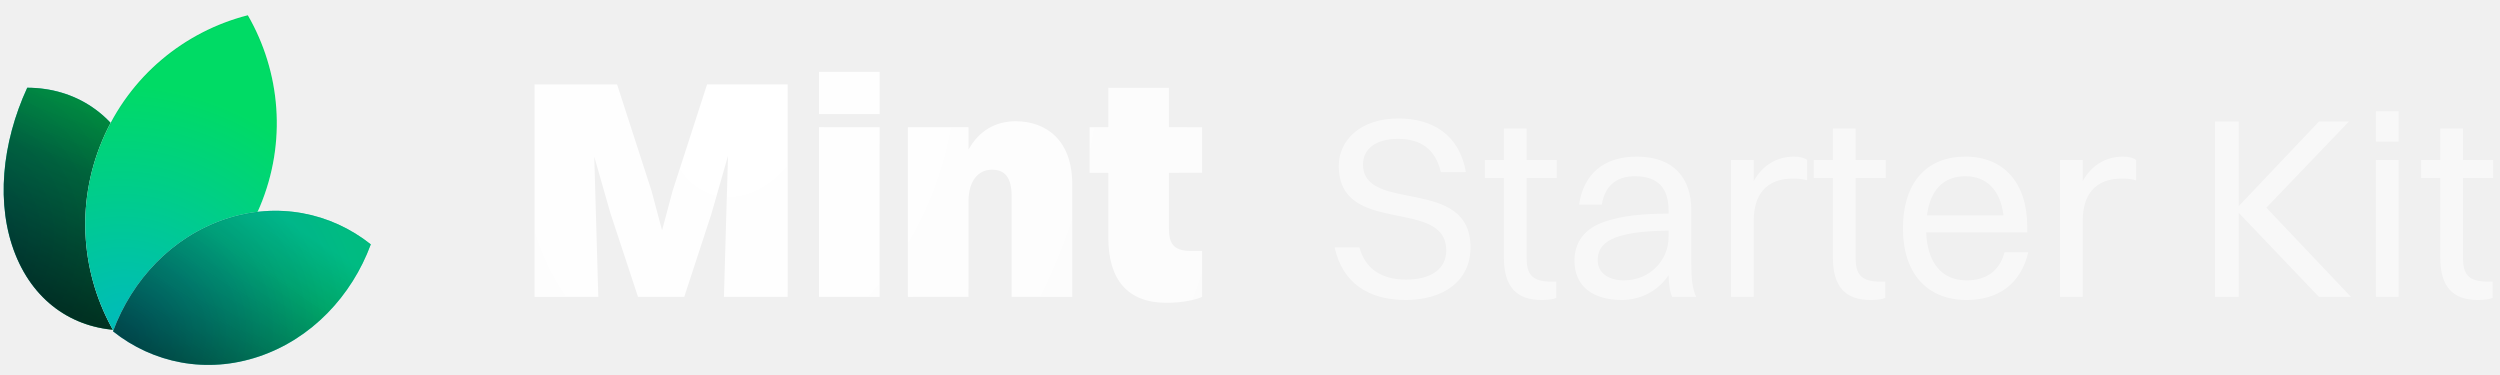
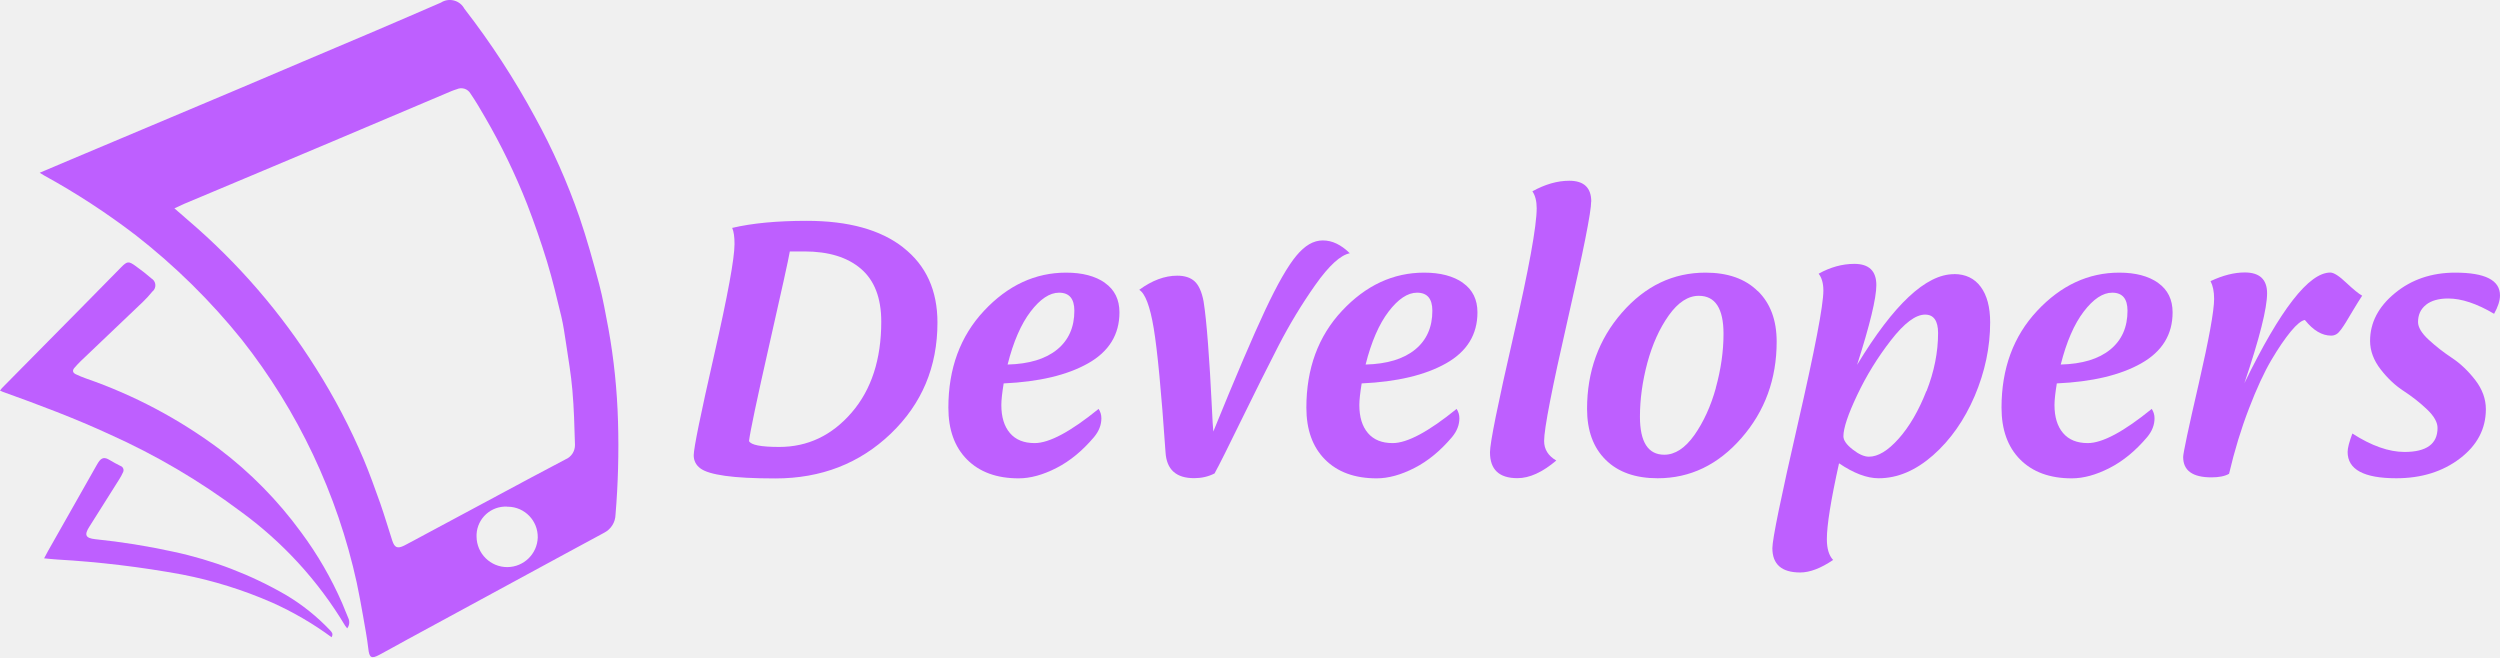
- <svg xmlns="http://www.w3.org/2000/svg" width="160" height="24" viewBox="0 0 160 24" fill="none">
-   <path d="M7.953 21.139C4.896 21.13 2.255 19.458 0.987 16.29C-0.28 13.121 0.109 9.163 1.744 5.615C4.801 5.624 7.442 7.296 8.71 10.465C9.977 13.633 9.588 17.591 7.953 21.139Z" fill="white" />
-   <path d="M7.953 21.139C4.896 21.13 2.255 19.458 0.987 16.29C-0.28 13.121 0.109 9.163 1.744 5.615C4.801 5.624 7.442 7.296 8.71 10.465C9.977 13.633 9.588 17.591 7.953 21.139Z" fill="url(#paint0_radial_115_109)" />
-   <path d="M7.953 21.139C4.896 21.13 2.255 19.458 0.987 16.29C-0.28 13.121 0.109 9.163 1.744 5.615C4.801 5.624 7.442 7.296 8.71 10.465C9.977 13.633 9.588 17.591 7.953 21.139Z" fill="black" fill-opacity="0.5" style="mix-blend-mode:hard-light" />
-   <path d="M7.953 21.139C4.896 21.13 2.255 19.458 0.987 16.29C-0.28 13.121 0.109 9.163 1.744 5.615C4.801 5.624 7.442 7.296 8.71 10.465C9.977 13.633 9.588 17.591 7.953 21.139Z" fill="url(#paint1_linear_115_109)" fill-opacity="0.5" style="mix-blend-mode:hard-light" />
-   <path d="M7.935 21.111C4.897 21.096 2.274 19.431 1.013 16.279C-0.248 13.124 0.136 9.182 1.762 5.643C4.8 5.659 7.423 7.324 8.684 10.476C9.945 13.63 9.561 17.572 7.935 21.111Z" stroke="url(#paint2_linear_115_109)" stroke-opacity="0.05" stroke-width="0.056" />
-   <path d="M7.31 21.257C11.354 20.221 14.884 17.375 16.628 13.236C18.373 9.097 17.945 4.587 15.86 0.976C11.816 2.012 8.287 4.858 6.542 8.998C4.797 13.137 5.225 17.646 7.31 21.257Z" fill="white" />
-   <path d="M7.31 21.257C11.354 20.221 14.884 17.375 16.628 13.236C18.373 9.097 17.945 4.587 15.86 0.976C11.816 2.012 8.287 4.858 6.542 8.998C4.797 13.137 5.225 17.646 7.31 21.257Z" fill="url(#paint3_radial_115_109)" />
-   <path d="M16.602 13.225C14.864 17.349 11.351 20.187 7.324 21.225C5.253 17.624 4.829 13.132 6.568 9.009C8.306 4.885 11.819 2.047 15.846 1.009C17.918 4.61 18.341 9.101 16.602 13.225Z" stroke="url(#paint4_linear_115_109)" stroke-opacity="0.05" stroke-width="0.056" />
-   <path d="M7.234 21.207C9.789 23.237 13.21 23.951 16.577 22.814C19.944 21.677 22.506 18.945 23.73 15.638C21.175 13.608 17.754 12.894 14.387 14.031C11.02 15.168 8.458 17.901 7.234 21.207Z" fill="white" />
-   <path d="M7.234 21.207C9.789 23.237 13.21 23.951 16.577 22.814C19.944 21.677 22.506 18.945 23.73 15.638C21.175 13.608 17.754 12.894 14.387 14.031C11.02 15.168 8.458 17.901 7.234 21.207Z" fill="url(#paint5_radial_115_109)" />
-   <path d="M7.234 21.207C9.789 23.237 13.21 23.951 16.577 22.814C19.944 21.677 22.506 18.945 23.73 15.638C21.175 13.608 17.754 12.894 14.387 14.031C11.02 15.168 8.458 17.901 7.234 21.207Z" fill="black" fill-opacity="0.2" style="mix-blend-mode:hard-light" />
-   <path d="M7.234 21.207C9.789 23.237 13.21 23.951 16.577 22.814C19.944 21.677 22.506 18.945 23.73 15.638C21.175 13.608 17.754 12.894 14.387 14.031C11.02 15.168 8.458 17.901 7.234 21.207Z" fill="url(#paint6_linear_115_109)" fill-opacity="0.5" style="mix-blend-mode:hard-light" />
-   <path d="M16.568 22.787C13.218 23.918 9.814 23.212 7.267 21.198C8.492 17.907 11.044 15.189 14.396 14.058C17.747 12.927 21.15 13.633 23.697 15.648C22.472 18.938 19.92 21.656 16.568 22.787Z" stroke="url(#paint7_linear_115_109)" stroke-opacity="0.05" stroke-width="0.056" />
-   <path d="M34.212 19V5.4H39.492L41.692 12.2L42.372 14.74L43.052 12.2L45.252 5.4H50.412V19H46.332L46.592 9.98L45.532 13.68L43.792 19H40.832L39.052 13.6L38.032 10.02L38.292 19H34.212ZM52.416 7.3V4.6H56.295V7.3H52.416ZM52.416 19V8.14H56.295V19H52.416ZM58.104 19V8.14H61.984V9.58C62.664 8.34 63.744 7.76 65.004 7.76C66.964 7.76 68.624 8.98 68.624 11.78V19H64.744V12.56C64.744 11.34 64.304 10.86 63.484 10.86C62.604 10.86 61.984 11.58 61.984 12.88V19H58.104ZM70.933 15.22V11.06H69.733V8.14H70.933V5.62H74.813V8.14H76.933V11.06H74.813V14.6C74.813 15.5 75.033 16.06 76.213 16.06H76.933V19C76.493 19.2 75.673 19.38 74.653 19.38C72.153 19.38 70.933 17.88 70.933 15.22Z" fill="url(#paint8_radial_115_109)" />
-   <path d="M87.232 10.519C87.232 13.687 94.112 11.229 94.112 15.832C94.112 17.994 92.364 19.198 89.971 19.198C87.562 19.198 85.912 18.093 85.417 15.832H87.001C87.364 17.169 88.371 17.895 89.987 17.895C91.671 17.895 92.561 17.152 92.561 16.03C92.561 12.598 85.681 15.155 85.681 10.618C85.681 9.001 87.034 7.582 89.509 7.582C91.671 7.582 93.403 8.621 93.816 11.014H92.215C91.868 9.529 90.912 8.886 89.476 8.886C88.057 8.886 87.232 9.529 87.232 10.519ZM96.25 16.476V11.393H95.029V10.239H96.25V8.226H97.702V10.239H99.632V11.393H97.702V16.476C97.702 17.532 98.015 18.026 99.302 18.026H99.599V19.066C99.434 19.148 99.071 19.198 98.659 19.198C97.025 19.198 96.25 18.323 96.25 16.476ZM102.516 13.093H101.064C101.345 11.162 102.615 10.024 104.76 10.024C107.103 10.024 108.242 11.393 108.242 13.44V16.888C108.242 17.895 108.324 18.521 108.555 19H107.021C106.856 18.654 106.806 18.142 106.79 17.614C106.047 18.72 104.859 19.198 103.803 19.198C101.988 19.198 100.767 18.357 100.767 16.69C100.767 15.486 101.427 14.611 102.714 14.182C103.902 13.786 105.107 13.687 106.79 13.671V13.473C106.79 12.053 106.13 11.278 104.628 11.278C103.374 11.278 102.698 11.971 102.516 13.093ZM102.252 16.657C102.252 17.465 102.929 17.944 103.952 17.944C105.569 17.944 106.79 16.674 106.79 15.172V14.759C103.061 14.793 102.252 15.585 102.252 16.657ZM110.787 19V10.239H112.239V11.591C112.833 10.519 113.774 10.024 114.83 10.024C115.176 10.024 115.49 10.107 115.655 10.239V11.542C115.407 11.46 115.094 11.427 114.747 11.427C112.998 11.427 112.239 12.515 112.239 14.1V19H110.787ZM117.305 16.476V11.393H116.084V10.239H117.305V8.226H118.757V10.239H120.688V11.393H118.757V16.476C118.757 17.532 119.071 18.026 120.358 18.026H120.655V19.066C120.49 19.148 120.127 19.198 119.714 19.198C118.081 19.198 117.305 18.323 117.305 16.476ZM129.809 16.145C129.33 18.192 127.862 19.198 125.865 19.198C123.324 19.198 121.79 17.482 121.79 14.627C121.79 11.658 123.324 10.024 125.783 10.024C128.258 10.024 129.743 11.723 129.743 14.512V14.875H123.275C123.357 16.838 124.281 17.944 125.865 17.944C127.103 17.944 127.977 17.35 128.291 16.145H129.809ZM125.783 11.278C124.38 11.278 123.539 12.152 123.324 13.786H128.225C128.027 12.169 127.152 11.278 125.783 11.278ZM131.843 19V10.239H133.295V11.591C133.889 10.519 134.829 10.024 135.885 10.024C136.232 10.024 136.545 10.107 136.71 10.239V11.542C136.463 11.46 136.149 11.427 135.803 11.427C134.054 11.427 133.295 12.515 133.295 14.1V19H131.843ZM141.763 19V7.78H143.281V13.192L148.413 7.78H150.327L145.047 13.291L150.459 19H148.413L143.281 13.621V19H141.763ZM152.06 9.067V7.12H153.512V9.067H152.06ZM152.06 19V10.239H153.512V19H152.06ZM156.178 16.476V11.393H154.957V10.239H156.178V8.226H157.63V10.239H159.56V11.393H157.63V16.476C157.63 17.532 157.943 18.026 159.23 18.026H159.527V19.066C159.362 19.148 158.999 19.198 158.587 19.198C156.953 19.198 156.178 18.323 156.178 16.476Z" fill="white" fill-opacity="0.55" />
-   <defs>
-     <radialGradient id="paint0_radial_115_109" cx="0" cy="0" r="1" gradientUnits="userSpaceOnUse" gradientTransform="translate(-3.00503 15.023) rotate(-10.029) scale(17.9572 17.784)">
-       <stop stop-color="#00B0BB" />
-       <stop offset="1" stop-color="#00DB65" />
-     </radialGradient>
-     <linearGradient id="paint1_linear_115_109" x1="7.39" y1="4.813" x2="1.63" y2="18.689" gradientUnits="userSpaceOnUse">
-       <stop stop-color="#18E299" />
-       <stop offset="1" />
-     </linearGradient>
-     <linearGradient id="paint2_linear_115_109" x1="7.948" y1="8.016" x2="1.761" y2="18.746" gradientUnits="userSpaceOnUse">
-       <stop />
-       <stop offset="1" stop-opacity="0" />
-     </linearGradient>
-     <radialGradient id="paint3_radial_115_109" cx="0" cy="0" r="1" gradientUnits="userSpaceOnUse" gradientTransform="translate(8.11404 20.8822) rotate(-75.7542) scale(21.6246 23.7772)">
-       <stop stop-color="#00BBBB" />
-       <stop offset="0.713" stop-color="#00DB65" />
-     </radialGradient>
-     <linearGradient id="paint4_linear_115_109" x1="7.602" y1="5.871" x2="15.556" y2="16.372" gradientUnits="userSpaceOnUse">
-       <stop />
-       <stop offset="1" stop-opacity="0" />
-     </linearGradient>
-     <radialGradient id="paint5_radial_115_109" cx="0" cy="0" r="1" gradientUnits="userSpaceOnUse" gradientTransform="translate(7.84537 21.5181) rotate(-20.3525) scale(18.5603 17.32)">
-       <stop stop-color="#00B0BB" />
-       <stop offset="1" stop-color="#00DB65" />
-     </radialGradient>
-     <linearGradient id="paint6_linear_115_109" x1="16.808" y1="13.007" x2="10.041" y2="22.994" gradientUnits="userSpaceOnUse">
-       <stop stop-color="#00B1BC" />
-       <stop offset="1" />
-     </linearGradient>
-     <linearGradient id="paint7_linear_115_109" x1="16.808" y1="13.007" x2="14.169" y2="23.841" gradientUnits="userSpaceOnUse">
-       <stop />
-       <stop offset="1" stop-opacity="0" />
-     </linearGradient>
-     <radialGradient id="paint8_radial_115_109" cx="0" cy="0" r="1" gradientUnits="userSpaceOnUse" gradientTransform="translate(47.2781 7) rotate(19.0047) scale(67.5582 85.7506)">
-       <stop stop-color="white" />
-       <stop offset="1" stop-color="white" stop-opacity="0.5" />
-     </radialGradient>
+ <svg xmlns="http://www.w3.org/2000/svg" id="Layer_2" data-name="Layer 2" viewBox="0 0 279.4 73.44">
+   <defs fill="#000000">
+     <style>
+       .cls-1 {
+         fill: #be5fff;
+       }
+     </style>
  </defs>
+   <g id="Layer_1-2" data-name="Layer 1">
+     <g>
+       <g>
+         <path class="cls-1" d="M100.95,27.66c-2.54-1.99-6.14-2.98-10.79-2.98-3.31,0-6.08,.26-8.33,.79,.18,.41,.26,1.01,.26,1.8,0,1.61-.76,5.75-2.28,12.42-1.52,6.67-2.28,10.4-2.28,11.19,0,.61,.25,1.1,.75,1.47,.5,.37,1.42,.64,2.76,.83,1.34,.19,3.22,.29,5.61,.29,5.12,0,9.42-1.67,12.9-5,3.48-3.33,5.22-7.47,5.22-12.42,0-3.6-1.27-6.39-3.82-8.38Zm-5.77,18.45c-2.21,2.56-4.91,3.84-8.09,3.84-2.05,0-3.17-.22-3.38-.66,.12-1.02,.87-4.6,2.26-10.73,1.39-6.13,2.16-9.61,2.3-10.46h1.62c2.72,0,4.83,.65,6.34,1.95,1.51,1.3,2.26,3.27,2.26,5.9,0,4.21-1.1,7.6-3.31,10.16Z" fill="#000000" />
+         <path class="cls-1" d="M123.49,31.61c-1.08-.76-2.53-1.14-4.34-1.14-3.45,0-6.51,1.42-9.17,4.26-2.66,2.84-3.99,6.45-3.99,10.83,0,2.46,.69,4.39,2.08,5.79,1.39,1.4,3.31,2.11,5.77,2.11,1.32,0,2.73-.39,4.23-1.16,1.51-.77,2.9-1.92,4.19-3.44,.56-.67,.83-1.37,.83-2.11,0-.38-.1-.73-.31-1.05-3.13,2.54-5.51,3.82-7.15,3.82-1.2,0-2.12-.37-2.76-1.12-.64-.75-.96-1.79-.96-3.14,0-.55,.09-1.36,.26-2.41,3.95-.18,7.09-.92,9.43-2.24,2.34-1.32,3.51-3.22,3.51-5.7,0-1.43-.54-2.53-1.62-3.29Zm-5.35,7.46c-1.29,1.05-3.13,1.61-5.53,1.67,.64-2.54,1.5-4.52,2.57-5.92,1.07-1.4,2.13-2.11,3.18-2.11,1.14,0,1.71,.67,1.71,2.02,0,1.84-.64,3.29-1.93,4.34Z" fill="#000000" />
+         <path class="cls-1" d="M150.87,28.32c-.97-.96-1.97-1.45-3.03-1.45s-2.01,.57-2.96,1.71c-.95,1.14-2.11,3.16-3.47,6.05-1.36,2.89-3.3,7.43-5.81,13.6-.03-.2-.1-1.35-.2-3.44-.1-2.09-.23-4.2-.39-6.34-.16-2.13-.33-3.73-.5-4.78-.2-1.05-.53-1.79-.99-2.22-.45-.42-1.1-.64-1.95-.64-1.4,0-2.82,.53-4.25,1.58,.67,.41,1.21,1.84,1.62,4.3,.41,2.46,.85,7.08,1.32,13.86,.12,1.93,1.18,2.89,3.2,2.89,.82,0,1.58-.17,2.28-.53,.53-.96,1.54-2.99,3.05-6.08,1.51-3.08,2.87-5.82,4.1-8.2,1.23-2.38,2.6-4.65,4.12-6.8,1.52-2.15,2.81-3.33,3.86-3.53Z" fill="#000000" />
+         <path class="cls-1" d="M163.5,31.61c-1.08-.76-2.53-1.14-4.34-1.14-3.45,0-6.51,1.42-9.17,4.26-2.66,2.84-3.99,6.45-3.99,10.83,0,2.46,.69,4.39,2.08,5.79,1.39,1.4,3.31,2.11,5.77,2.11,1.32,0,2.73-.39,4.23-1.16,1.51-.77,2.9-1.92,4.19-3.44,.56-.67,.83-1.37,.83-2.11,0-.38-.1-.73-.31-1.05-3.13,2.54-5.51,3.82-7.15,3.82-1.2,0-2.12-.37-2.76-1.12-.64-.75-.96-1.79-.96-3.14,0-.55,.09-1.36,.26-2.41,3.95-.18,7.09-.92,9.43-2.24,2.34-1.32,3.51-3.22,3.51-5.7,0-1.43-.54-2.53-1.62-3.29Zm-5.35,7.46c-1.29,1.05-3.13,1.61-5.53,1.67,.64-2.54,1.5-4.52,2.57-5.92,1.07-1.4,2.13-2.11,3.18-2.11,1.14,0,1.71,.67,1.71,2.02,0,1.84-.64,3.29-1.93,4.34Z" fill="#000000" />
+         <path class="cls-1" d="M177.84,22.53c0-1.55-.82-2.33-2.46-2.33-1.32,0-2.69,.39-4.12,1.18,.32,.47,.48,1.1,.48,1.89,0,1.99-.87,6.77-2.61,14.34-1.74,7.58-2.61,11.89-2.61,12.94,0,1.93,1.02,2.89,3.07,2.89,1.35,0,2.79-.66,4.34-1.97-.91-.53-1.36-1.26-1.36-2.19,0-1.37,.88-5.88,2.63-13.53,1.75-7.65,2.63-12.06,2.63-13.23Z" fill="#000000" />
+         <path class="cls-1" d="M196.44,32.53c-1.4-1.38-3.35-2.06-5.83-2.06-3.63,0-6.74,1.49-9.34,4.47-2.6,2.98-3.9,6.57-3.9,10.75,0,2.43,.69,4.33,2.08,5.7,1.39,1.38,3.33,2.06,5.81,2.06,3.63,0,6.75-1.5,9.37-4.5,2.62-3,3.93-6.59,3.93-10.77,0-2.4-.7-4.28-2.11-5.66Zm-4.67,10.81c-.57,2.06-1.38,3.82-2.41,5.29-1.04,1.46-2.16,2.19-3.36,2.19-1.81,0-2.72-1.42-2.72-4.25,0-1.96,.28-3.97,.83-6.03,.56-2.06,1.35-3.82,2.39-5.29,1.04-1.46,2.16-2.19,3.36-2.19,1.84,0,2.76,1.42,2.76,4.25,0,1.96-.29,3.97-.86,6.03Z" fill="#000000" />
+         <path class="cls-1" d="M218.38,30.64c-3.13,0-6.74,3.38-10.83,10.13,1.43-4.47,2.15-7.44,2.15-8.91,0-1.58-.82-2.37-2.46-2.37-1.35,0-2.68,.37-3.99,1.1,.35,.44,.53,1.07,.53,1.89,0,1.64-.95,6.59-2.85,14.87-1.9,8.28-2.85,12.91-2.85,13.91,0,1.81,1.04,2.72,3.11,2.72,1.08,0,2.31-.47,3.68-1.4-.47-.5-.7-1.27-.7-2.33,0-1.55,.45-4.37,1.36-8.47,1.64,1.11,3.11,1.67,4.43,1.67,2.11,0,4.13-.86,6.08-2.57,1.94-1.71,3.49-3.92,4.65-6.62,1.15-2.71,1.73-5.45,1.73-8.23,0-1.7-.35-3.02-1.05-3.97-.7-.95-1.7-1.43-2.98-1.43Zm-3.09,13.07c-.86,2.19-1.89,3.96-3.09,5.31-1.2,1.35-2.31,2.02-3.33,2.02-.53,0-1.13-.27-1.82-.81-.69-.54-1.03-1.03-1.03-1.47,0-.91,.51-2.44,1.54-4.61,1.02-2.16,2.28-4.2,3.77-6.12,1.49-1.92,2.76-2.87,3.82-2.87,.96,0,1.45,.69,1.45,2.06,0,2.13-.43,4.3-1.29,6.49Z" fill="#000000" />
+         <path class="cls-1" d="M241.19,31.61c-1.08-.76-2.53-1.14-4.34-1.14-3.45,0-6.51,1.42-9.17,4.26-2.66,2.84-3.99,6.45-3.99,10.83,0,2.46,.69,4.39,2.08,5.79,1.39,1.4,3.31,2.11,5.77,2.11,1.32,0,2.73-.39,4.23-1.16,1.51-.77,2.9-1.92,4.19-3.44,.56-.67,.83-1.37,.83-2.11,0-.38-.1-.73-.31-1.05-3.13,2.54-5.51,3.82-7.15,3.82-1.2,0-2.12-.37-2.76-1.12-.64-.75-.96-1.79-.96-3.14,0-.55,.09-1.36,.26-2.41,3.95-.18,7.09-.92,9.43-2.24,2.34-1.32,3.51-3.22,3.51-5.7,0-1.43-.54-2.53-1.62-3.29Zm-5.35,7.46c-1.29,1.05-3.13,1.61-5.53,1.67,.64-2.54,1.5-4.52,2.57-5.92,1.07-1.4,2.13-2.11,3.18-2.11,1.14,0,1.71,.67,1.71,2.02,0,1.84-.64,3.29-1.93,4.34Z" fill="#000000" />
+         <path class="cls-1" d="M264,33.05c-.38-.21-.97-.69-1.78-1.45-.8-.76-1.4-1.14-1.78-1.14-2.4,0-5.6,4.12-9.61,12.37,1.7-5.03,2.54-8.38,2.54-10.05,0-1.55-.83-2.33-2.5-2.33-1.17,0-2.44,.32-3.82,.97,.26,.5,.4,1.16,.4,1.97,0,1.35-.58,4.53-1.73,9.54-1.16,5.02-1.73,7.73-1.73,8.14,0,1.52,1.05,2.28,3.16,2.28,.85,0,1.51-.13,1.97-.4,.61-2.6,1.35-5.03,2.22-7.28,.86-2.25,1.7-4.06,2.5-5.42,.8-1.36,1.54-2.43,2.19-3.22,.66-.79,1.18-1.21,1.56-1.27,.94,1.17,1.92,1.75,2.94,1.75,.2,0,.4-.05,.57-.15,.18-.1,.36-.29,.55-.55,.19-.26,.37-.54,.55-.83,.18-.29,.44-.73,.79-1.32s.69-1.13,1.01-1.62Z" fill="#000000" />
+         <path class="cls-1" d="M271.13,34.06c.6-.47,1.43-.7,2.48-.7,1.49,0,3.2,.57,5.13,1.71,.44-.79,.66-1.48,.66-2.06,0-1.7-1.67-2.54-5-2.54-2.63,0-4.88,.76-6.73,2.28-1.86,1.52-2.79,3.31-2.79,5.35,0,1.11,.4,2.17,1.18,3.18s1.65,1.82,2.59,2.43c.94,.61,1.8,1.29,2.59,2.04s1.18,1.44,1.18,2.08c0,1.78-1.23,2.68-3.69,2.68-1.75,0-3.7-.69-5.83-2.06-.35,.94-.53,1.62-.53,2.06,0,1.96,1.81,2.94,5.44,2.94,2.81,0,5.18-.74,7.11-2.21s2.9-3.31,2.9-5.51c0-1.14-.39-2.22-1.18-3.25-.79-1.02-1.66-1.85-2.61-2.48-.95-.63-1.82-1.31-2.61-2.04-.79-.73-1.18-1.39-1.18-1.97,0-.82,.3-1.46,.9-1.93Z" fill="#000000" />
+       </g>
+       <g id="Group_13" data-name="Group 13">
+         <path id="Path_14" data-name="Path 14" class="cls-1" d="M4.43,19.31c1.24-.52,2.35-1,3.47-1.47,3.02-1.27,6.05-2.55,9.07-3.82,3.33-1.4,6.66-2.8,9.99-4.21,2.32-.98,4.63-1.97,6.94-2.95,2.71-1.15,5.43-2.29,8.14-3.45,2.42-1.03,4.83-2.08,7.24-3.12,.85-.55,1.99-.3,2.54,.55,.02,.04,.05,.08,.07,.12,2.96,3.82,5.6,7.87,7.9,12.12,1.97,3.58,3.63,7.33,4.97,11.19,.84,2.46,1.53,4.96,2.2,7.47,.43,1.64,.72,3.33,1.04,5,.62,3.43,.97,6.89,1.07,10.38,.1,3.47,.01,6.94-.28,10.4-.02,.86-.51,1.63-1.27,2.02-1.64,.88-3.29,1.77-4.92,2.66-5.69,3.09-11.39,6.18-17.08,9.27-1.04,.57-2.07,1.15-3.12,1.71-.91,.49-1.13,.32-1.24-.7-.14-1.21-.37-2.42-.58-3.62-.22-1.25-.45-2.5-.71-3.74-2.17-9.9-6.56-19.18-12.83-27.14-3.48-4.33-7.46-8.25-11.84-11.67-3.25-2.49-6.68-4.73-10.27-6.7-.14-.08-.26-.16-.49-.3Zm15.07,3.98c.58,.5,1.05,.92,1.53,1.33,5.57,4.76,10.39,10.34,14.29,16.55,2.05,3.24,3.83,6.64,5.32,10.16,.68,1.62,1.27,3.28,1.86,4.93,.48,1.37,.89,2.78,1.34,4.16,.26,.79,.58,.93,1.34,.55,.66-.33,1.3-.7,1.95-1.04,4.05-2.17,8.1-4.35,12.16-6.52,1.3-.7,2.61-1.38,3.91-2.07,.65-.27,1.07-.91,1.06-1.62-.06-2.04-.11-4.08-.29-6.11-.15-1.78-.46-3.55-.72-5.31-.15-.98-.29-1.97-.52-2.94-.49-2.04-.98-4.1-1.59-6.11-.67-2.18-1.42-4.34-2.24-6.46-1.32-3.35-2.89-6.59-4.7-9.7-.51-.89-1.03-1.77-1.61-2.62-.31-.55-.99-.76-1.56-.49-.19,.06-.38,.12-.57,.2-4.43,1.88-8.87,3.75-13.3,5.63-5.51,2.33-11.03,4.64-16.55,6.96-.34,.15-.67,.31-1.11,.51h0ZM56.68,56.62c-1.8-.09-3.33,1.3-3.42,3.1,0,.09,0,.17,0,.26,.02,1.89,1.56,3.41,3.45,3.4,1.84-.02,3.33-1.48,3.39-3.31,.03-1.87-1.45-3.41-3.32-3.44-.04,0-.07,0-.11,0h0Z" fill="#000000" />
+         <path id="Path_15" data-name="Path 15" class="cls-1" d="M38.8,70.22c-.08-.09-.15-.18-.22-.28-3.01-5.03-7.01-9.39-11.76-12.83-4.52-3.38-9.4-6.25-14.55-8.56-3.9-1.8-7.92-3.31-11.96-4.76-.09-.03-.18-.08-.31-.14,.07-.1,.15-.19,.23-.29l8.94-9.05c1.45-1.47,2.9-2.95,4.35-4.42,.7-.71,.85-.73,1.65-.15,.61,.43,1.2,.9,1.77,1.39,.42,.26,.55,.81,.29,1.23-.05,.08-.11,.15-.19,.21-.33,.41-.68,.79-1.05,1.15-2.32,2.22-4.65,4.43-6.97,6.64-.25,.24-.48,.5-.71,.76-.26,.3-.16,.55,.15,.7,.38,.18,.76,.34,1.16,.48,5.34,1.85,10.36,4.51,14.89,7.88,3.47,2.63,6.55,5.76,9.12,9.28,1.84,2.47,3.39,5.15,4.62,7.97,.24,.56,.45,1.13,.69,1.68,.16,.36,.11,.79-.13,1.1Z" fill="#000000" />
+         <path id="Path_16" data-name="Path 16" class="cls-1" d="M37.06,71.22c-2.08-1.53-4.31-2.83-6.66-3.88-3.22-1.41-6.59-2.46-10.04-3.13-4.62-.85-9.3-1.41-13.99-1.68-.46-.03-.92-.08-1.44-.13,.16-.3,.29-.55,.42-.79,1.81-3.21,3.63-6.42,5.45-9.62,.06-.1,.11-.2,.18-.3,.36-.56,.7-.63,1.27-.28,.39,.24,.8,.45,1.21,.66,.27,.09,.41,.38,.32,.64,0,.02-.02,.05-.03,.07-.13,.29-.28,.57-.45,.83-1.11,1.76-2.22,3.52-3.33,5.28-.57,.9-.41,1.25,.67,1.37,2.92,.3,5.82,.76,8.69,1.39,4.44,.94,8.7,2.57,12.62,4.84,1.82,1.08,3.48,2.41,4.93,3.94,.19,.2,.39,.4,.19,.76Z" fill="#000000" />
+       </g>
+     </g>
+   </g>
</svg>
